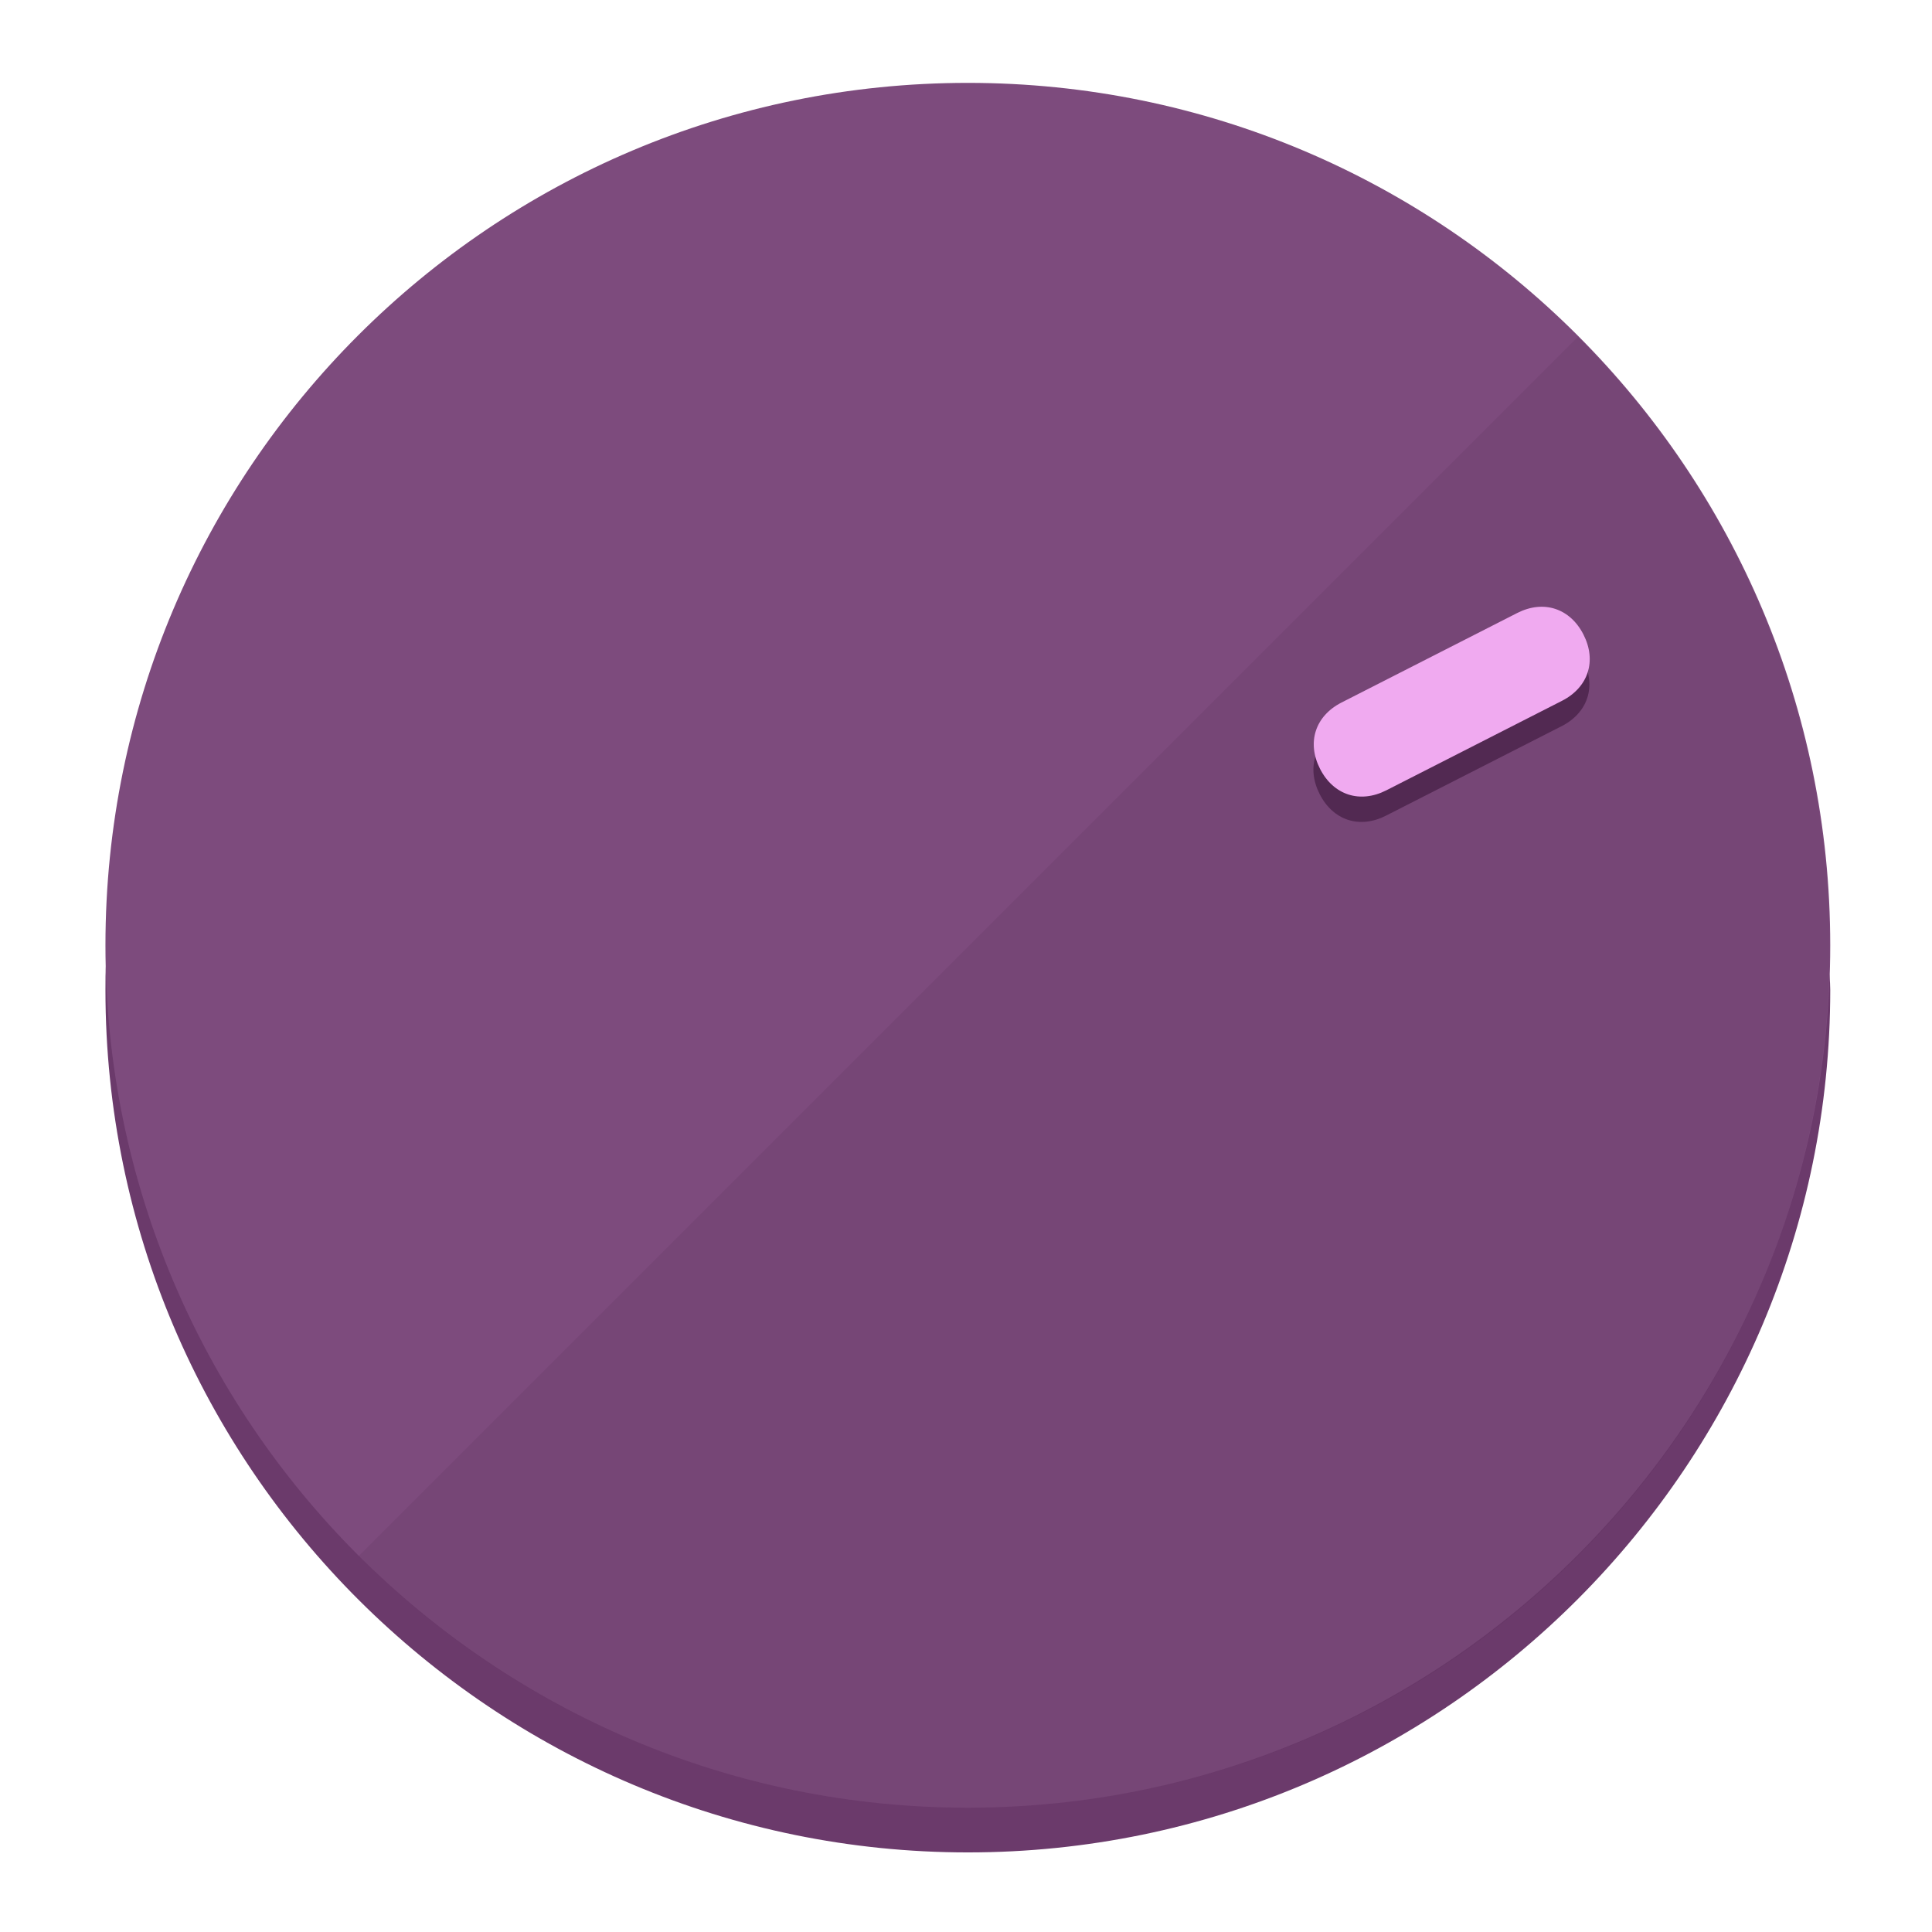
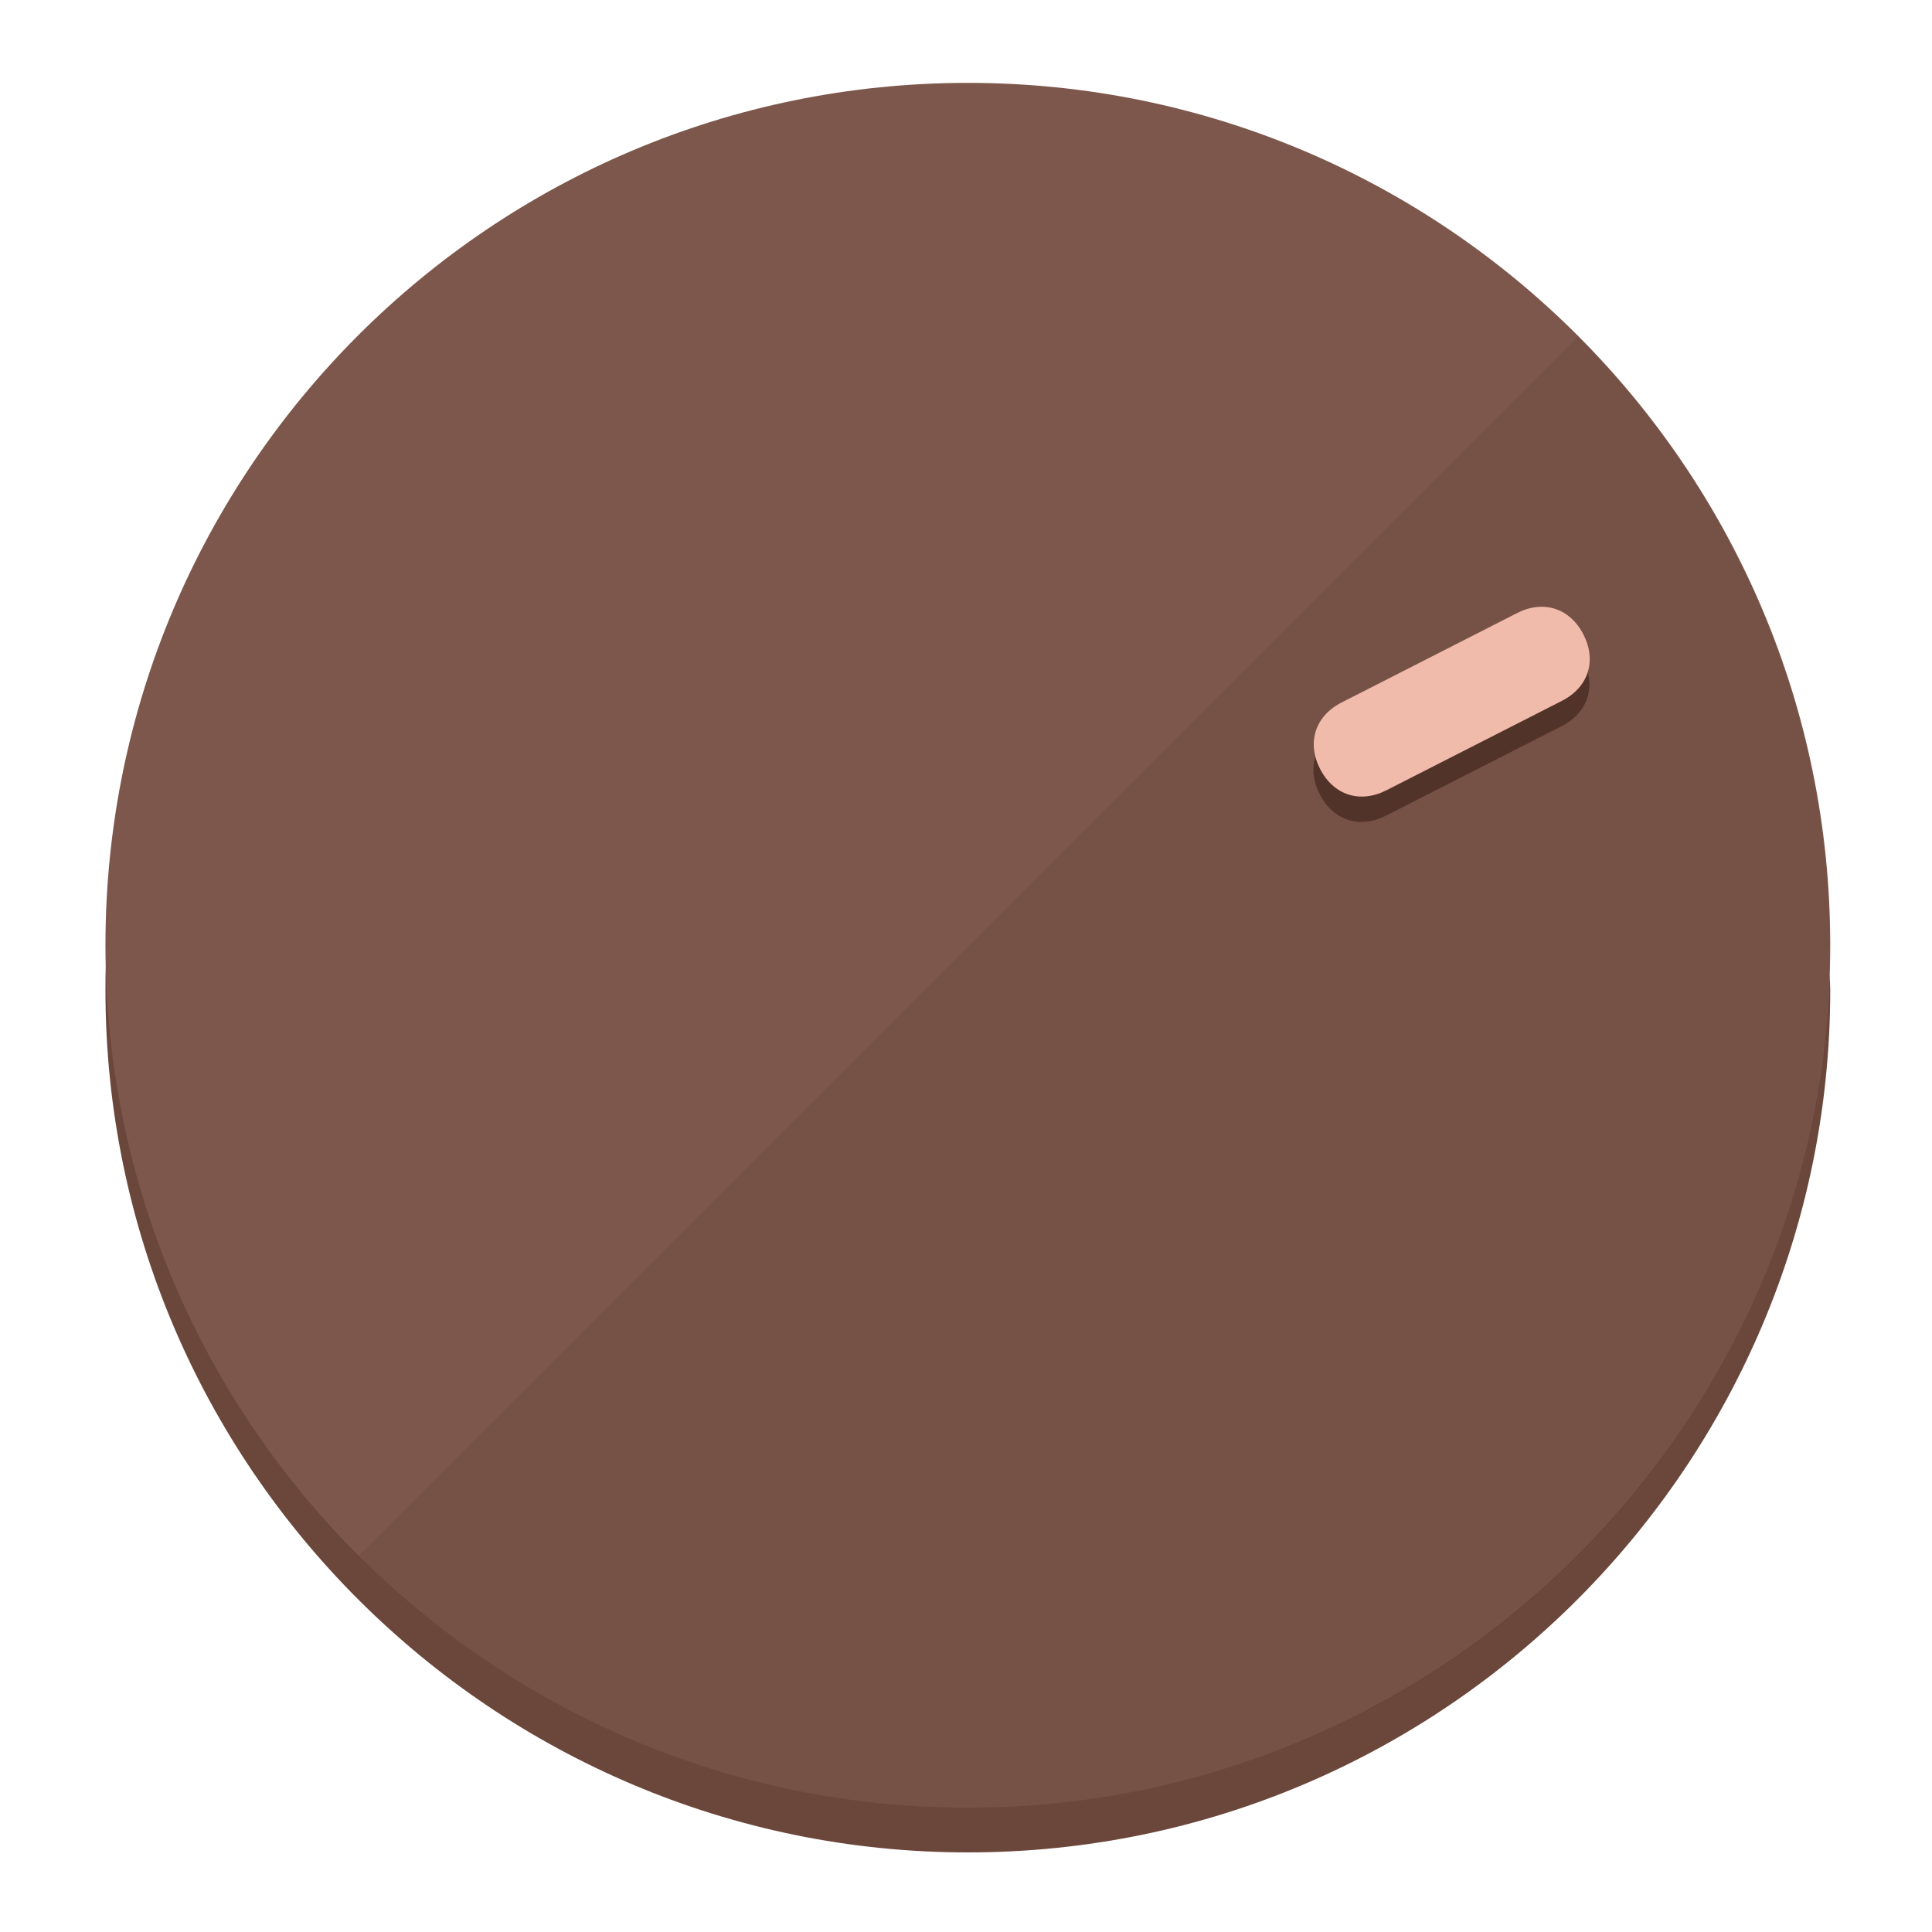
<svg xmlns="http://www.w3.org/2000/svg" height="120px" width="120px" version="1.1" id="Layer_1" viewBox="0 0 496.8 496.8" xml:space="preserve">
  <defs id="defs23" />
  <g id="g3158">
-     <path style="display:inline;fill:#6B3A6B;fill-opacity:1;stroke-width:1.584" d="m 248.875,445.92 c 116.582,0 212.89,-91.238 220.493,-205.286 0,5.069 1.267,8.87 1.267,13.939 0,121.651 -98.842,221.76 -221.76,221.76 -121.651,0 -221.76,-98.842 -221.76,-221.76 0,-5.069 0,-8.87 1.267,-13.939 7.603,114.048 103.91,205.286 220.493,205.286 z" id="path8" />
-     <circle style="display:inline;fill:#7D4B7D;fill-opacity:1;stroke-width:1.584" cx="248.875" cy="243.071" r="221.76" id="circle12" />
-     <path style="display:inline;fill:#522952;fill-opacity:0.154;stroke-width:1.587" d="m 405.744,86.606 c 86.308,86.308 86.308,227.193 0,313.5 -86.308,86.308 -227.193,86.308 -313.5,0" id="path14" />
+     <path style="display:inline;fill:#6B463A;fill-opacity:1;stroke-width:1.584" d="m 248.875,445.92 c 116.582,0 212.89,-91.238 220.493,-205.286 0,5.069 1.267,8.87 1.267,13.939 0,121.651 -98.842,221.76 -221.76,221.76 -121.651,0 -221.76,-98.842 -221.76,-221.76 0,-5.069 0,-8.87 1.267,-13.939 7.603,114.048 103.91,205.286 220.493,205.286 z" id="path8" />
+     <circle style="display:inline;fill:#7D574B;fill-opacity:1;stroke-width:1.584" cx="248.875" cy="243.071" r="221.76" id="circle12" />
+     <path style="display:inline;fill:#523329;fill-opacity:0.154;stroke-width:1.587" d="m 405.744,86.606 c 86.308,86.308 86.308,227.193 0,313.5 -86.308,86.308 -227.193,86.308 -313.5,0" id="path14" />
  </g>
  <g id="g3198">
    <circle style="display:none;fill:#000000;fill-opacity:0;stroke-width:1.584" cx="329.835" cy="-110.802" r="221.76" id="circle12-3" transform="rotate(63)" />
-     <path style="display:inline;fill:#522952;fill-opacity:1;stroke-width:1.584" d="m 356.39,209.744 c -6.774,3.452 -13.592,1.237 -17.044,-5.538 v 0 c -3.452,-6.774 -1.237,-13.592 5.538,-17.044 l 45.163,-23.012 c 6.775,-3.452 13.592,-1.237 17.044,5.538 v 0 c 3.452,6.774 1.237,13.592 -5.538,17.044 z" id="path3789" />
-     <path style="display:inline;fill:#F0AAF0;stroke-width:1.584" d="m 356.478,203.228 c -6.774,3.452 -13.592,1.237 -17.044,-5.538 v 0 c -3.452,-6.774 -1.237,-13.592 5.538,-17.044 l 45.163,-23.012 c 6.774,-3.452 13.592,-1.237 17.044,5.538 v 0 c 3.452,6.775 1.237,13.592 -5.538,17.044 z" id="path915" />
+     <path style="display:inline;fill:#523329;fill-opacity:1;stroke-width:1.584" d="m 356.39,209.744 c -6.774,3.452 -13.592,1.237 -17.044,-5.538 v 0 c -3.452,-6.774 -1.237,-13.592 5.538,-17.044 l 45.163,-23.012 c 6.775,-3.452 13.592,-1.237 17.044,5.538 v 0 c 3.452,6.774 1.237,13.592 -5.538,17.044 z" id="path3789" />
+     <path style="display:inline;fill:#F0BBAA;stroke-width:1.584" d="m 356.478,203.228 c -6.774,3.452 -13.592,1.237 -17.044,-5.538 v 0 c -3.452,-6.774 -1.237,-13.592 5.538,-17.044 l 45.163,-23.012 c 6.774,-3.452 13.592,-1.237 17.044,5.538 v 0 c 3.452,6.775 1.237,13.592 -5.538,17.044 z" id="path915" />
  </g>
</svg>
